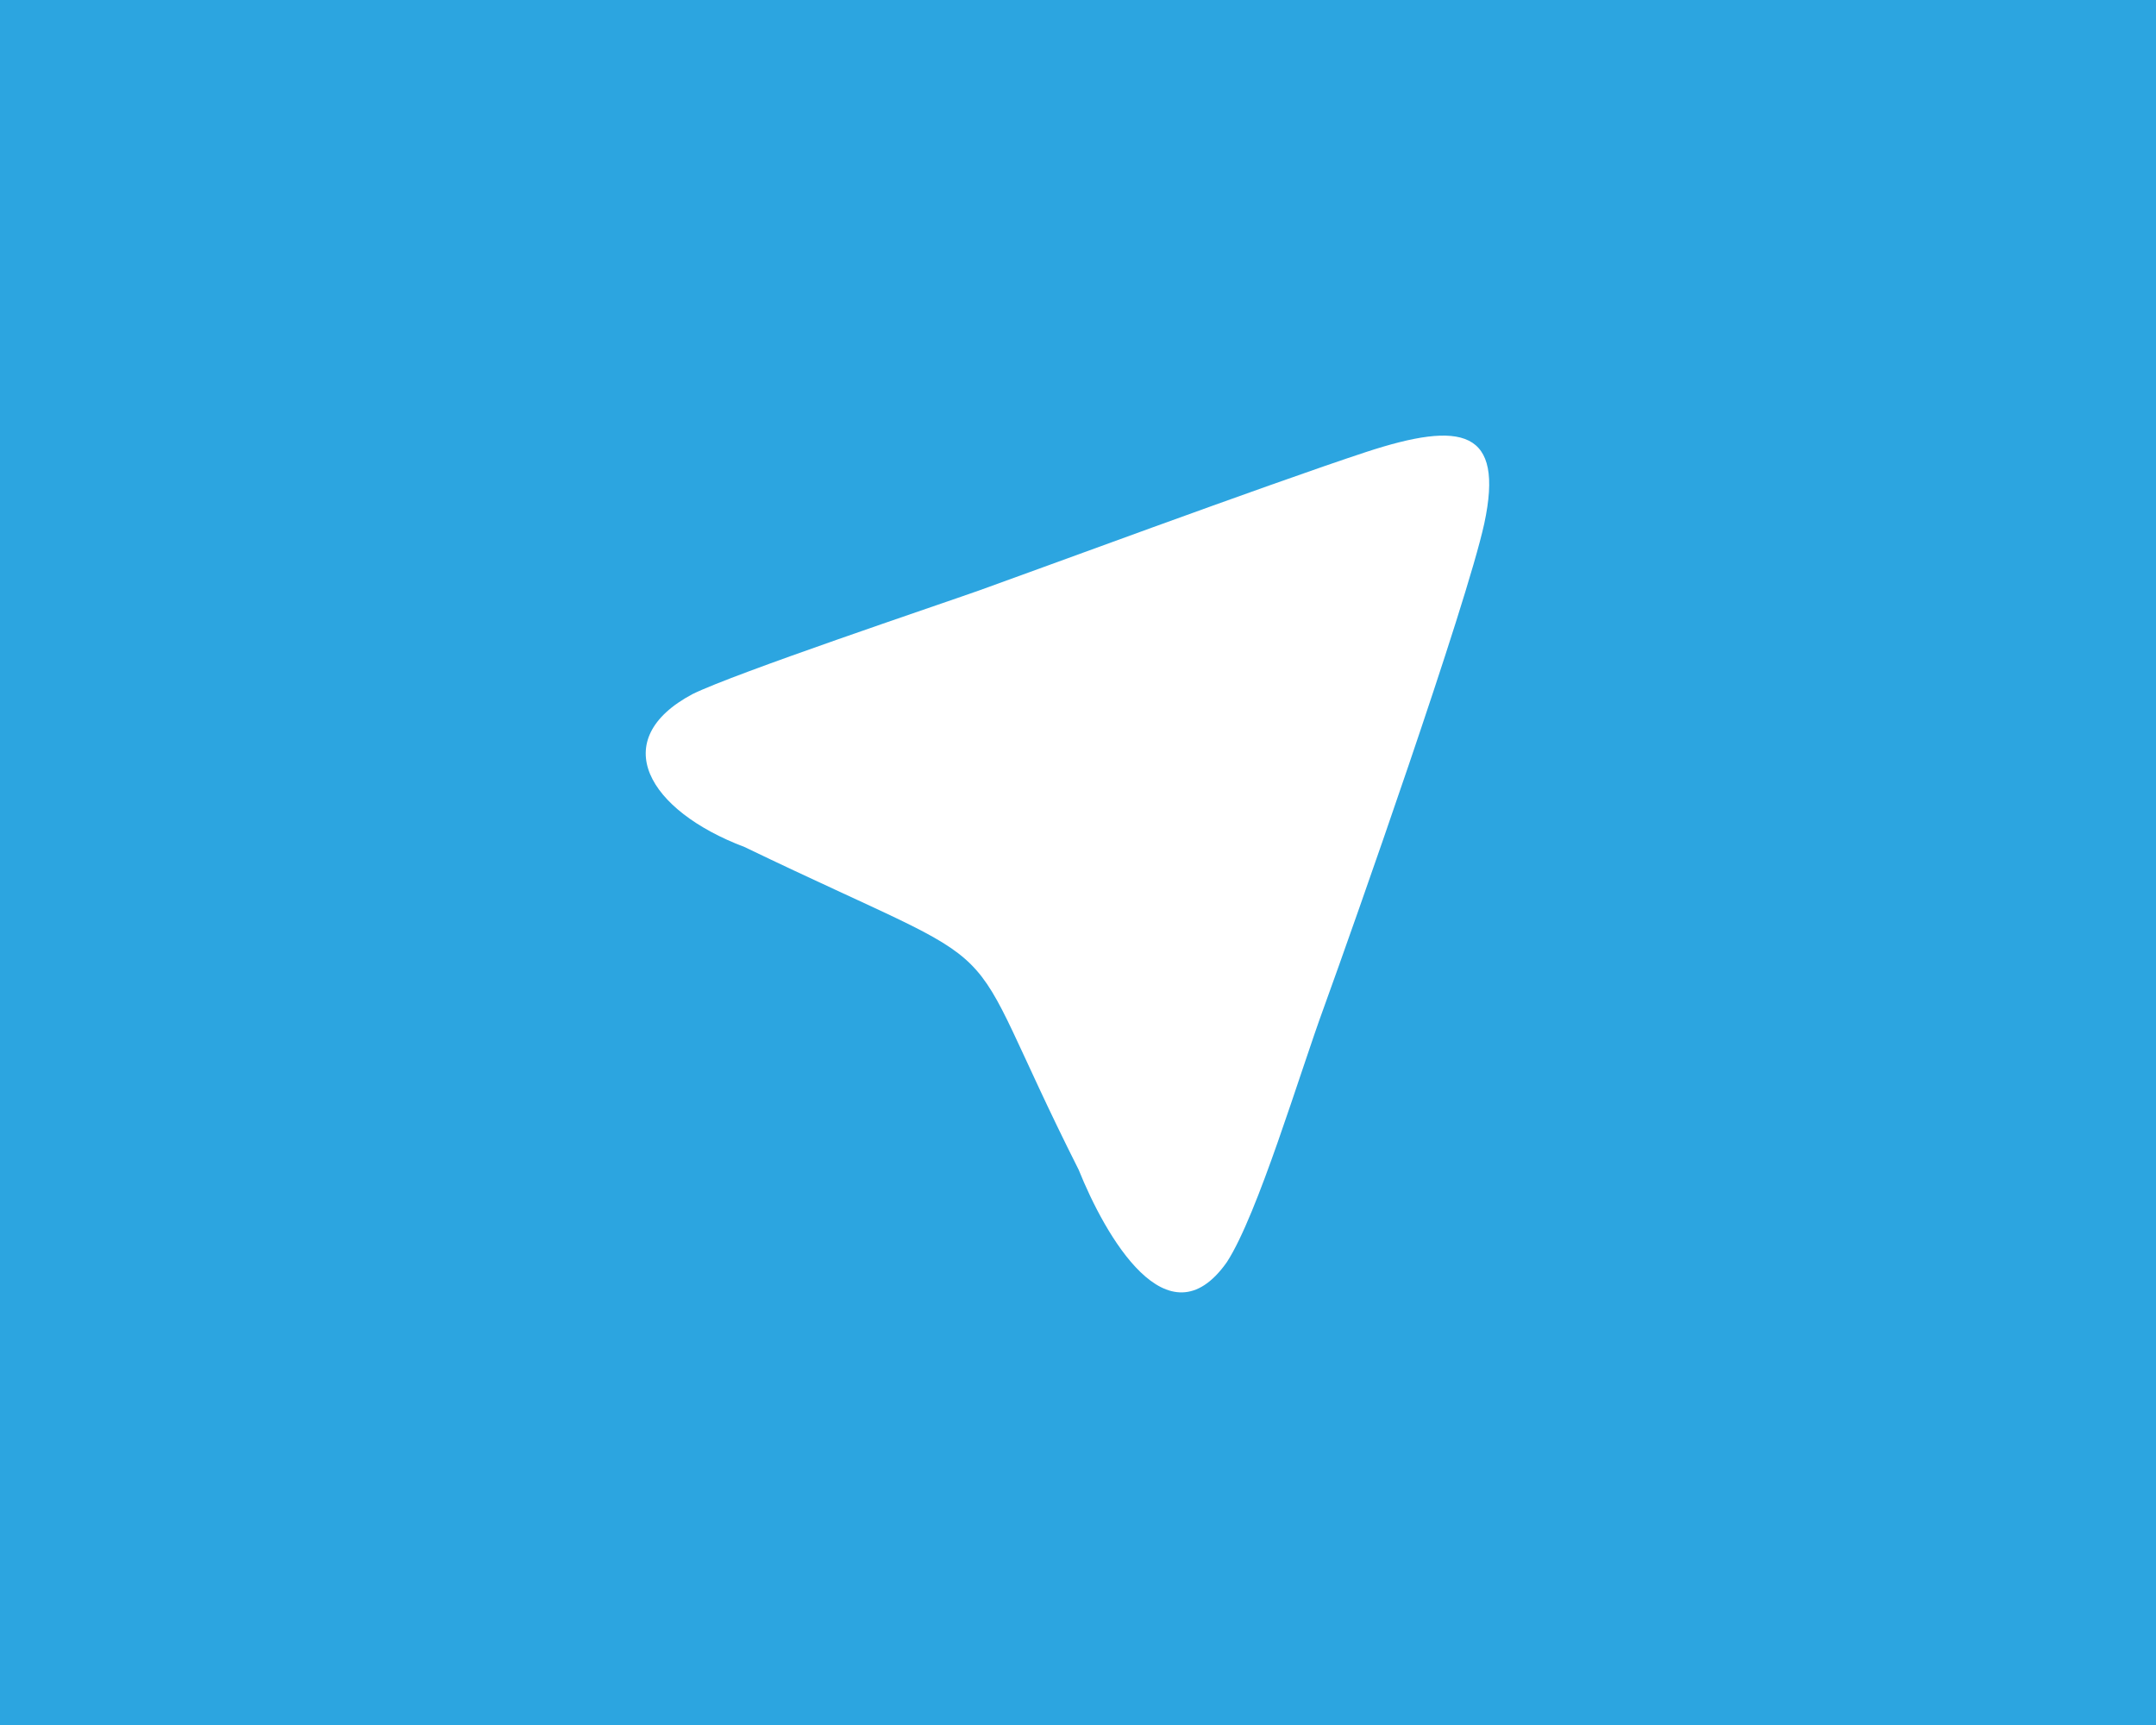
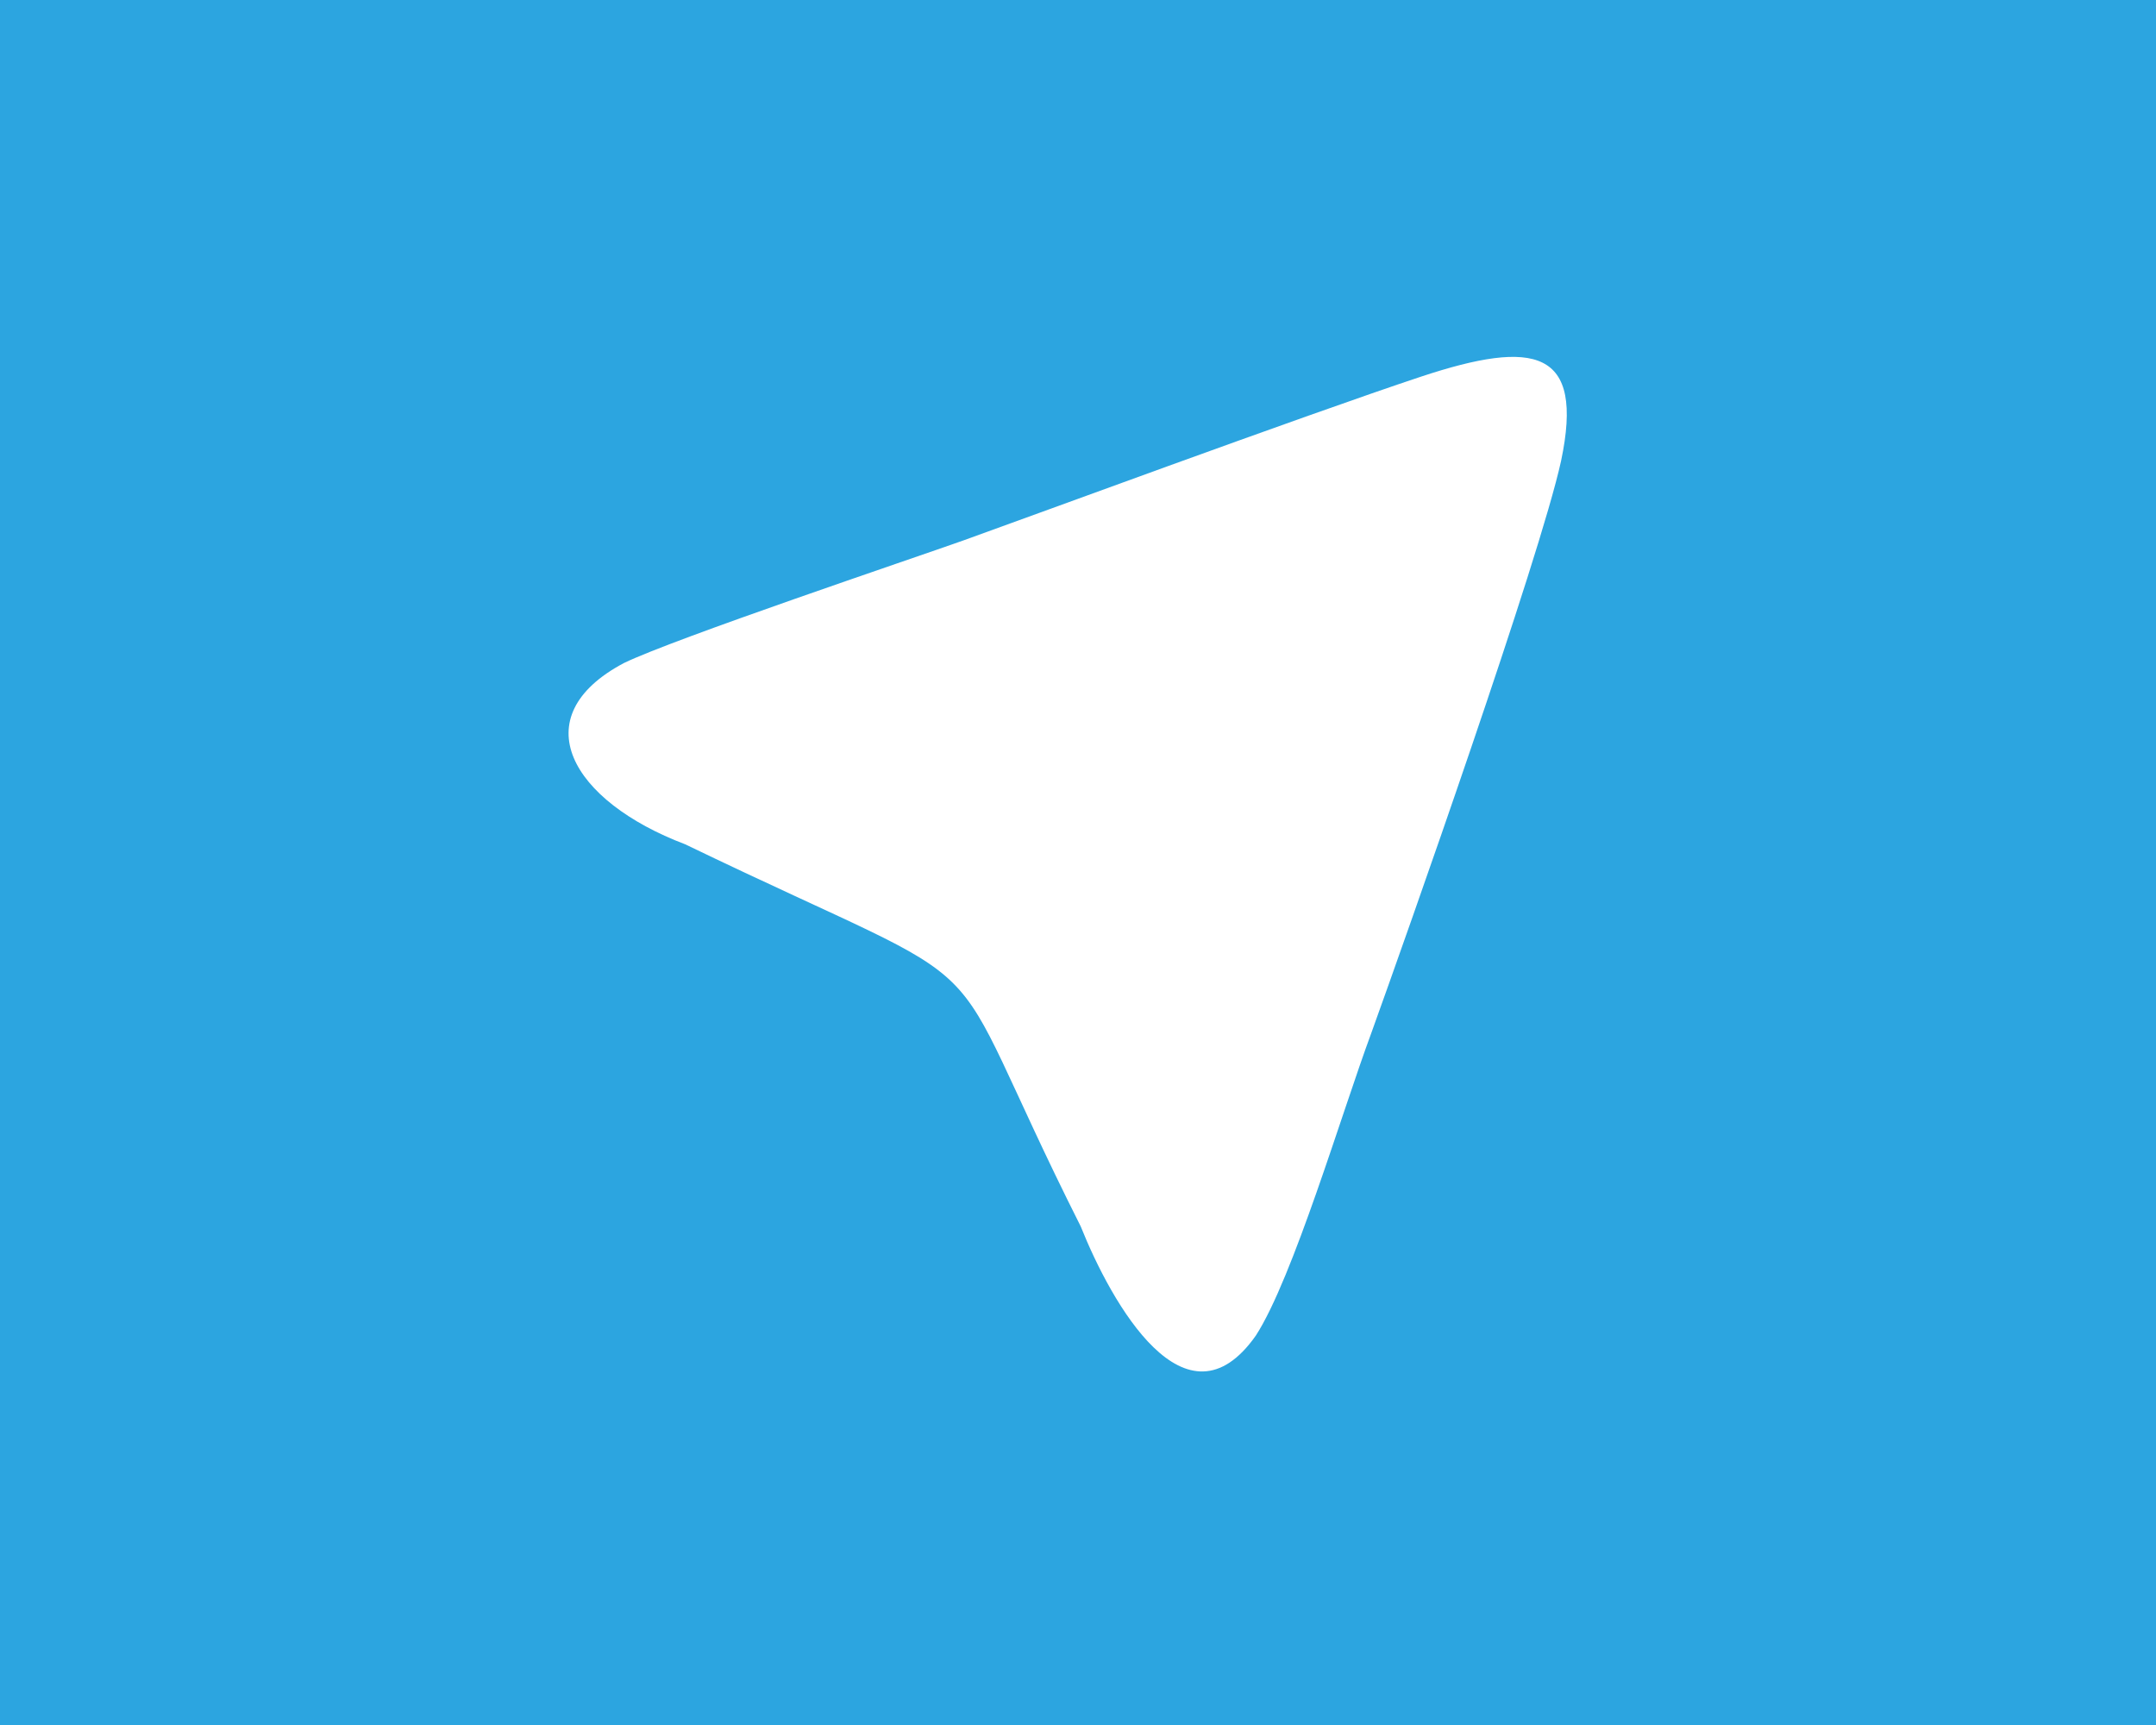
- <svg xmlns="http://www.w3.org/2000/svg" version="1.1" x="0px" y="0px" viewBox="0 0 320 256" style="enable-background:new 0 0 320 256;" xml:space="preserve">
+ <svg xmlns="http://www.w3.org/2000/svg" version="1.1" id="Layer_1" x="0px" y="0px" viewBox="32 0 320 256" style="enable-background:new 32 0 320 256;" xml:space="preserve">
  <style type="text/css">
	.st0{fill:#2CA5E0;}
	.st1{fill:#FFFFFF;}
</style>
  <g id="Guides">
</g>
  <g id="Layer_2">
-     <rect id="XMLID_1_" class="st0" width="320" height="256" />
-     <path id="path3043" class="st1" d="M196.5,149.5c4.5-12.4,21.1-59.5,23.8-71.8c3-14-3.3-15.3-17.6-10.6   c-14.3,4.7-51.1,18.3-57.3,20.5c-6.2,2.2-36.3,12.3-42.6,15.4c-12.8,6.8-6.6,17.3,7.7,22.7c42.6,20.5,30.5,10,49.6,47.9   c3.9,9.7,13.2,26.2,22,13.7C186.7,180.2,192.9,159.3,196.5,149.5z" />
+     <rect id="XMLID_1_" x="32" class="st0" width="320" height="256" />
+     <path id="path3043" class="st1" d="M235.5,153.4c5.3-14.7,25-70.4,28.2-85c3.5-16.6-3.9-18.1-20.8-12.5S182.3,77.6,175,80.2   c-7.3,2.6-43,14.6-50.4,18.2c-15.1,8-7.8,20.5,9.1,26.9c50.4,24.3,36.1,11.8,58.7,56.7c4.6,11.5,15.6,31,26,16.2   C223.9,189.7,231.2,165,235.5,153.4z" />
  </g>
</svg>
